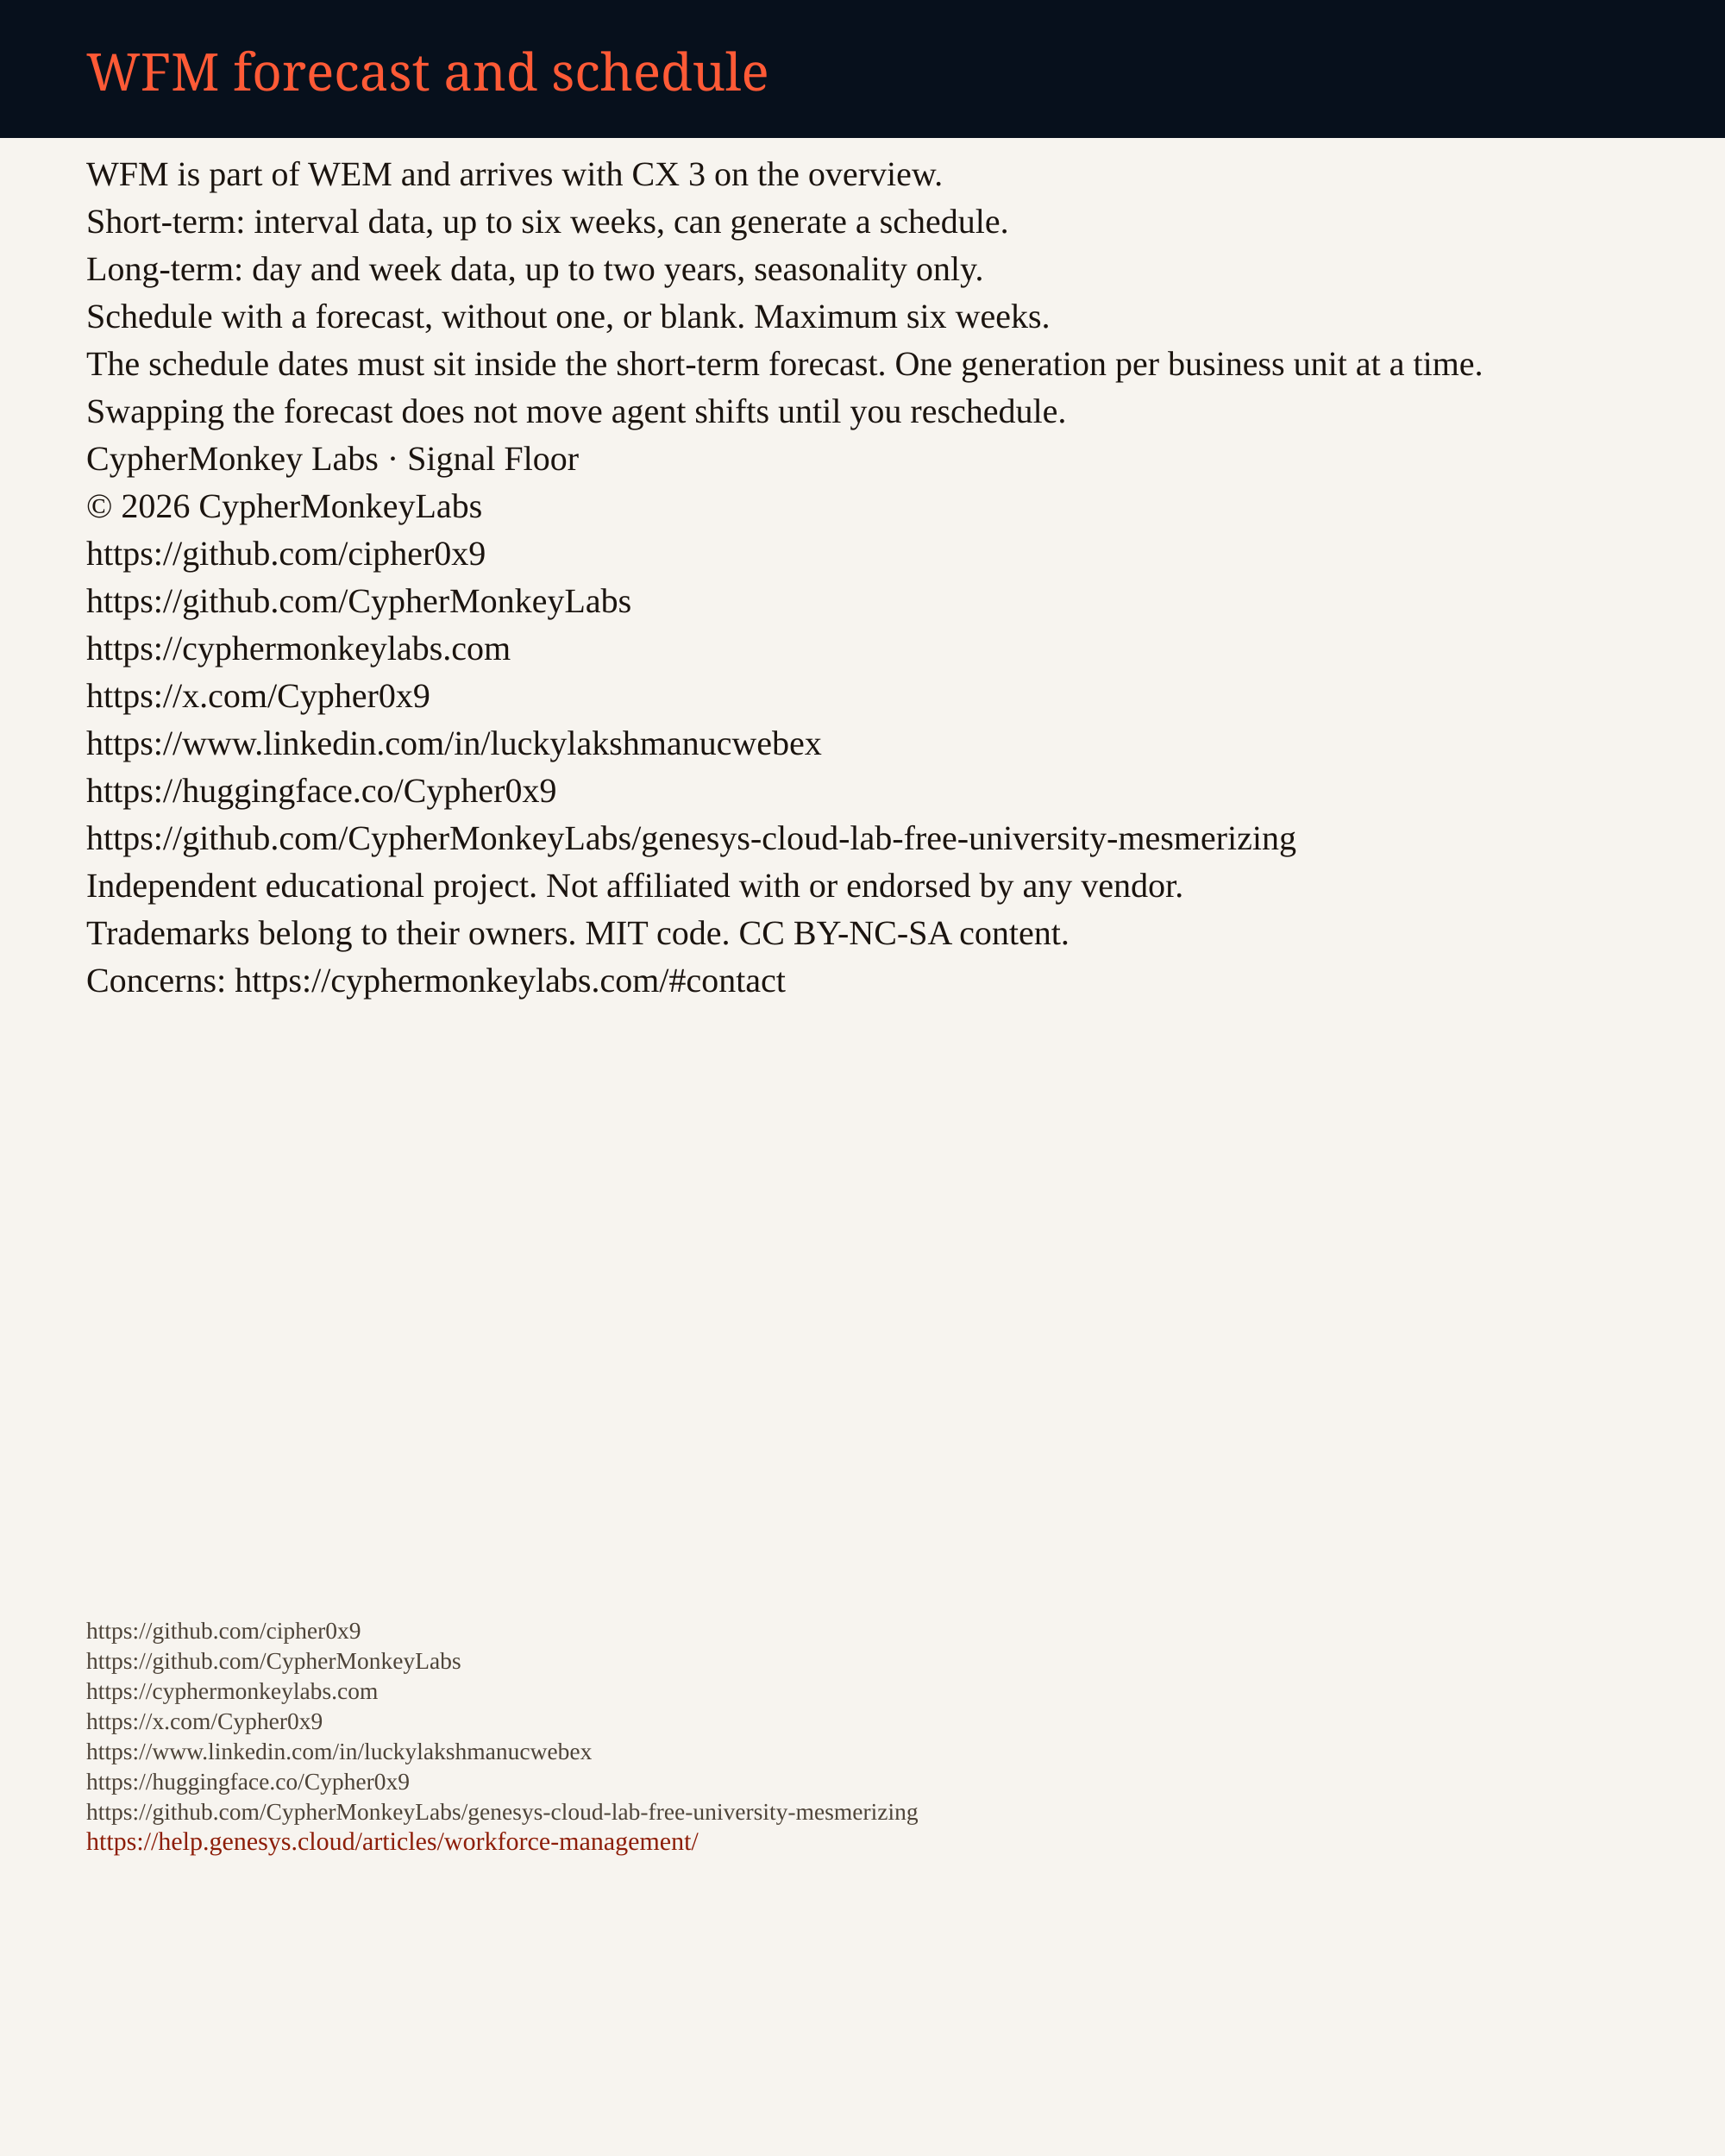
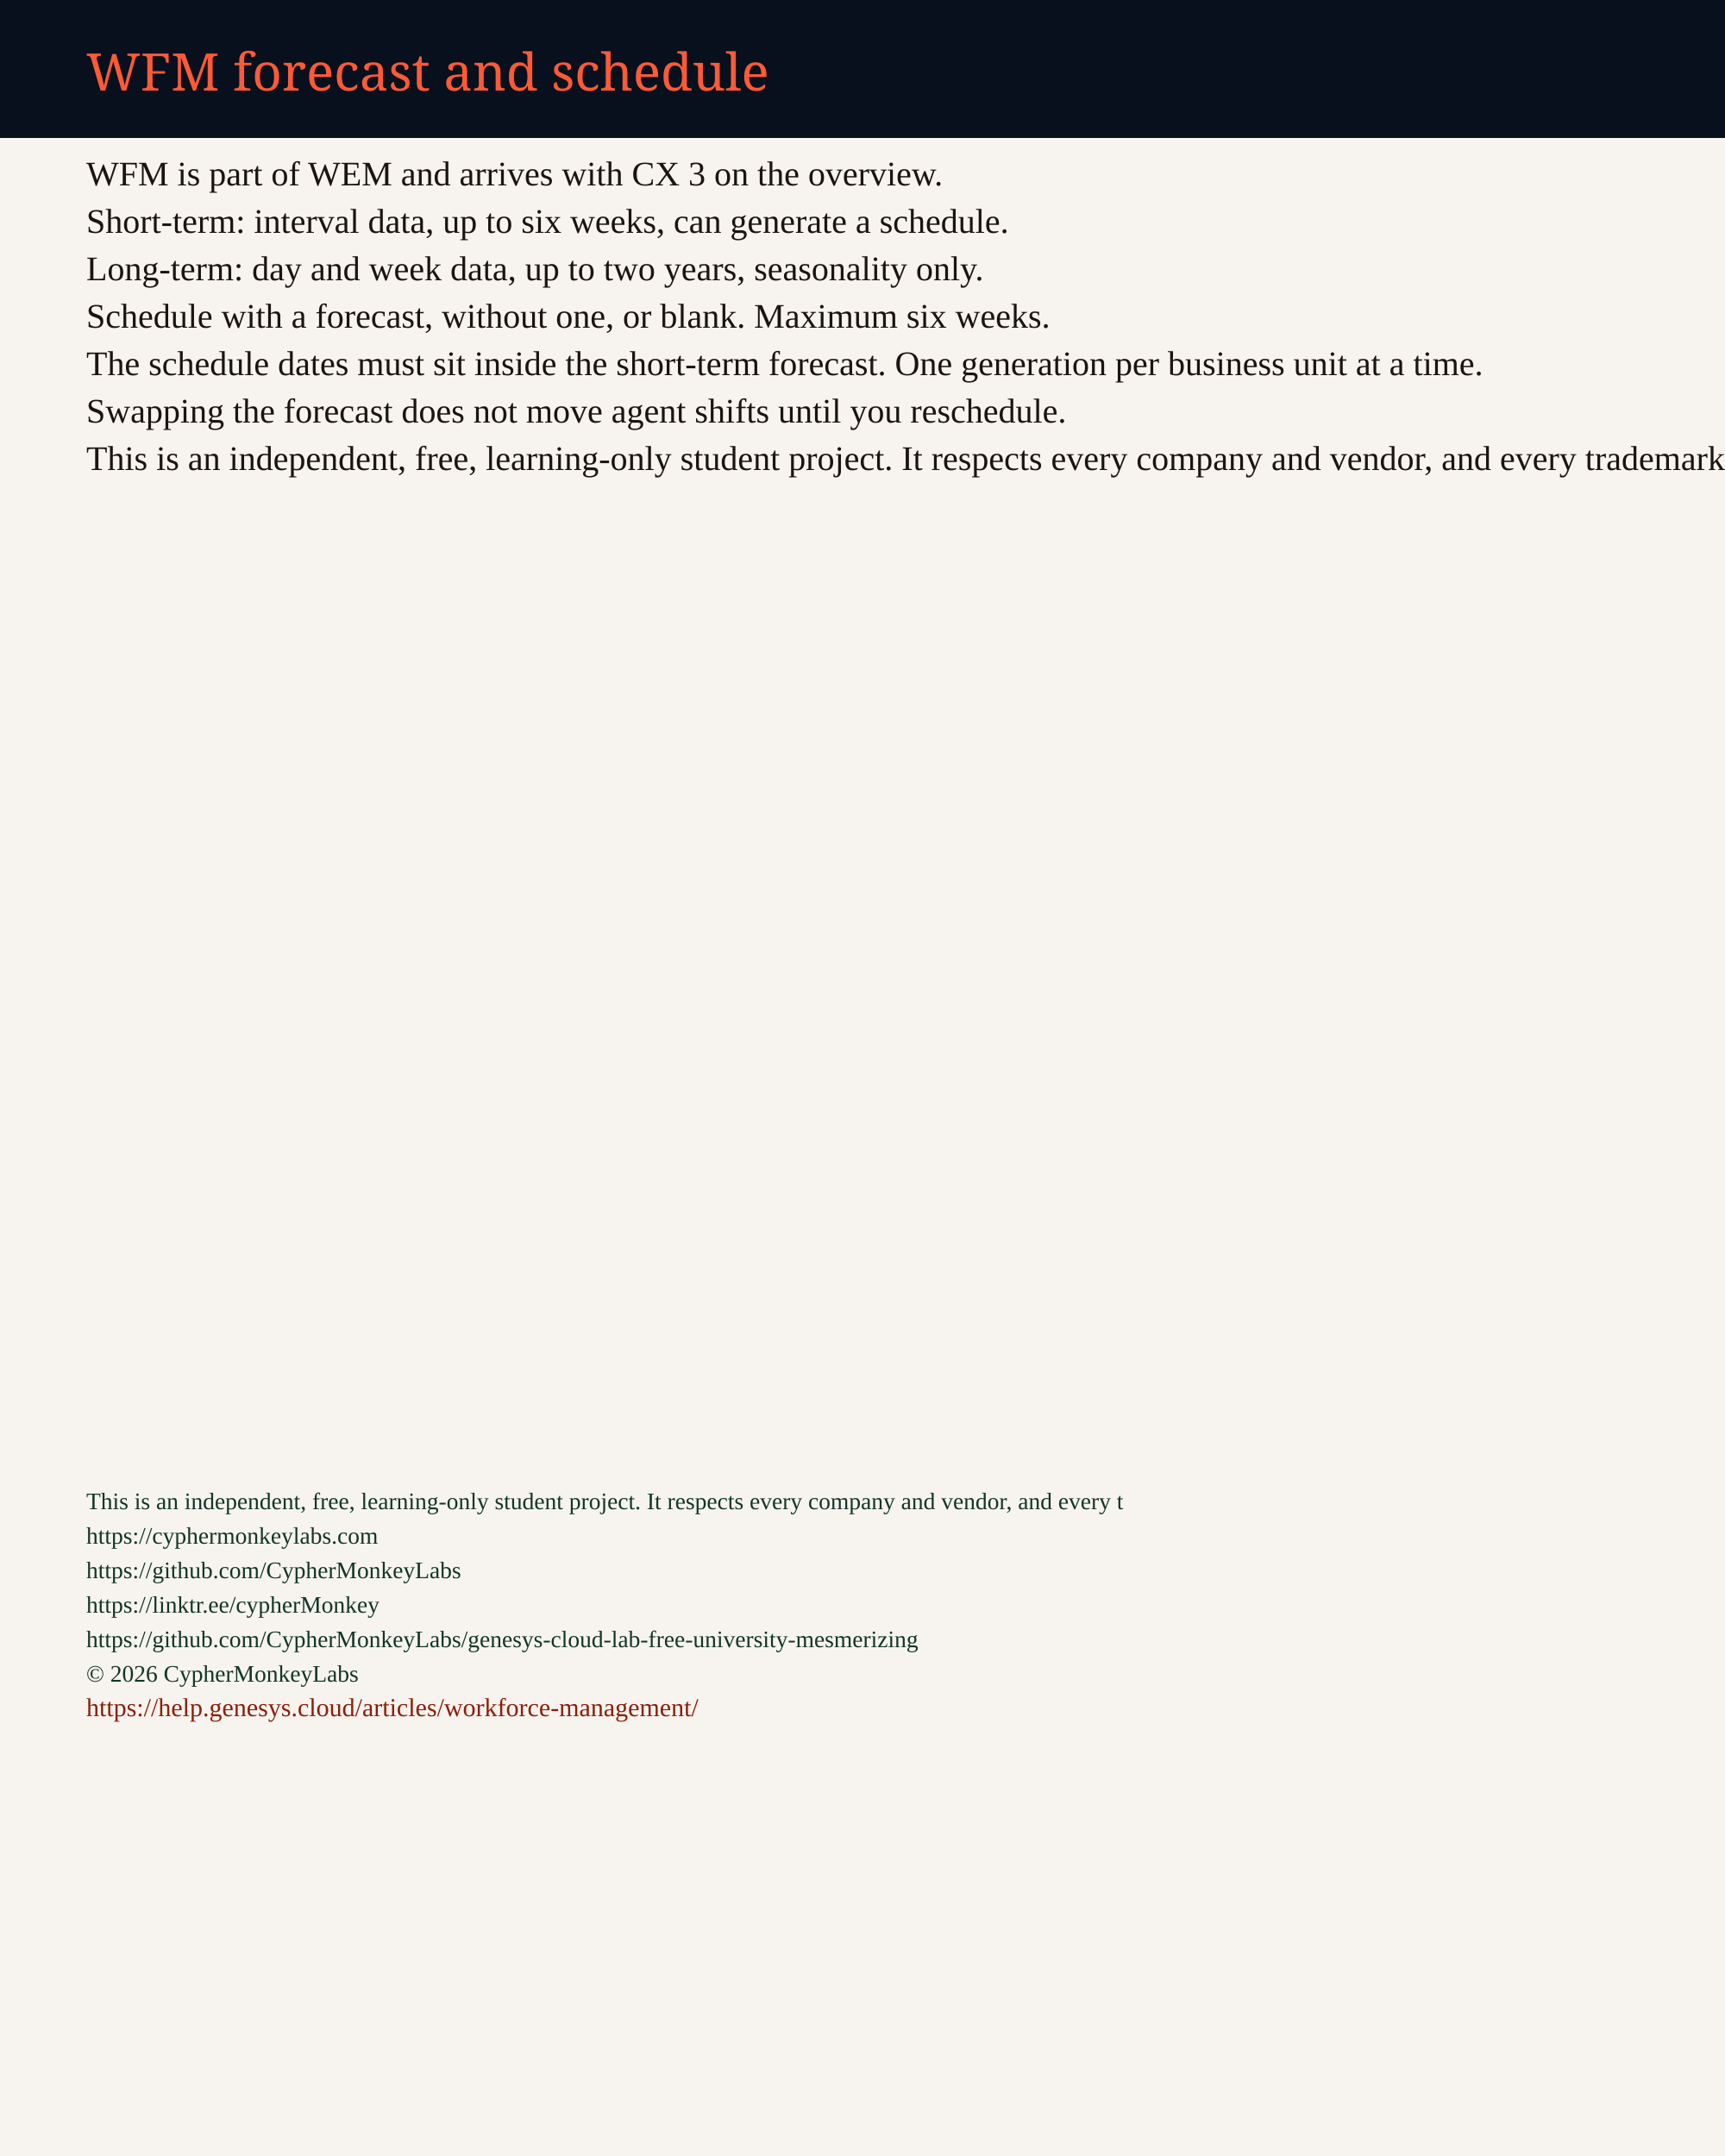
<svg xmlns="http://www.w3.org/2000/svg" width="800" height="1000" viewBox="0 0 800 1000">
  <rect width="800" height="1000" fill="#f7f4ef" />
  <rect width="800" height="64" fill="#07101c" />
  <text x="40" y="42" fill="#ff5a36" font-size="24" font-family="Georgia, serif">WFM forecast and schedule</text>
  <text x="40" y="86" font-size="16" fill="#1b140f">WFM is part of WEM and arrives with CX 3 on the overview.</text>
  <text x="40" y="108" font-size="16" fill="#1b140f">Short-term: interval data, up to six weeks, can generate a schedule.</text>
  <text x="40" y="130" font-size="16" fill="#1b140f">Long-term: day and week data, up to two years, seasonality only.</text>
  <text x="40" y="152" font-size="16" fill="#1b140f">Schedule with a forecast, without one, or blank. Maximum six weeks.</text>
  <text x="40" y="174" font-size="16" fill="#1b140f">The schedule dates must sit inside the short-term forecast. One generation per business unit at a time.</text>
  <text x="40" y="196" font-size="16" fill="#1b140f">Swapping the forecast does not move agent shifts until you reschedule.</text>
-   <text x="40" y="218" font-size="16" fill="#1b140f">CypherMonkey Labs · Signal Floor</text>
-   <text x="40" y="240" font-size="16" fill="#1b140f">© 2026 CypherMonkeyLabs</text>
-   <text x="40" y="262" font-size="16" fill="#1b140f">https://github.com/cipher0x9</text>
-   <text x="40" y="284" font-size="16" fill="#1b140f">https://github.com/CypherMonkeyLabs</text>
-   <text x="40" y="306" font-size="16" fill="#1b140f">https://cyphermonkeylabs.com</text>
-   <text x="40" y="328" font-size="16" fill="#1b140f">https://x.com/Cypher0x9</text>
-   <text x="40" y="350" font-size="16" fill="#1b140f">https://www.linkedin.com/in/luckylakshmanucwebex</text>
-   <text x="40" y="372" font-size="16" fill="#1b140f">https://huggingface.co/Cypher0x9</text>
-   <text x="40" y="394" font-size="16" fill="#1b140f">https://github.com/CypherMonkeyLabs/genesys-cloud-lab-free-university-mesmerizing</text>
-   <text x="40" y="416" font-size="16" fill="#1b140f">Independent educational project. Not affiliated with or endorsed by any vendor.</text>
-   <text x="40" y="438" font-size="16" fill="#1b140f">Trademarks belong to their owners. MIT code. CC BY-NC-SA content.</text>
-   <text x="40" y="460" font-size="16" fill="#1b140f">Concerns: https://cyphermonkeylabs.com/#contact</text>
-   <text x="40" y="760" font-size="11" fill="#4d4338">https://github.com/cipher0x9</text>
-   <text x="40" y="774" font-size="11" fill="#4d4338">https://github.com/CypherMonkeyLabs</text>
-   <text x="40" y="788" font-size="11" fill="#4d4338">https://cyphermonkeylabs.com</text>
-   <text x="40" y="802" font-size="11" fill="#4d4338">https://x.com/Cypher0x9</text>
-   <text x="40" y="816" font-size="11" fill="#4d4338">https://www.linkedin.com/in/luckylakshmanucwebex</text>
-   <text x="40" y="830" font-size="11" fill="#4d4338">https://huggingface.co/Cypher0x9</text>
-   <text x="40" y="844" font-size="11" fill="#4d4338">https://github.com/CypherMonkeyLabs/genesys-cloud-lab-free-university-mesmerizing</text>
-   <text x="40" y="858" font-size="12" fill="#8d1d08">https://help.genesys.cloud/articles/workforce-management/</text>
+   <text x="40" y="218" font-size="16" fill="#1b140f">This is an independent, free, learning-only student project. It respects every company and vendor, and every trademark belongs to its owner. It is not affiliate</text>
+   <text x="40" y="700" font-size="11" fill="#123528">This is an independent, free, learning-only student project. It respects every company and vendor, and every t</text>
+   <text x="40" y="716" font-size="11" fill="#123528">https://cyphermonkeylabs.com</text>
+   <text x="40" y="732" font-size="11" fill="#123528">https://github.com/CypherMonkeyLabs</text>
+   <text x="40" y="748" font-size="11" fill="#123528">https://linktr.ee/cypherMonkey</text>
+   <text x="40" y="764" font-size="11" fill="#123528">https://github.com/CypherMonkeyLabs/genesys-cloud-lab-free-university-mesmerizing</text>
+   <text x="40" y="780" font-size="11" fill="#123528">© 2026 CypherMonkeyLabs</text>
+   <text x="40" y="796" font-size="12" fill="#8d1d08">https://help.genesys.cloud/articles/workforce-management/</text>
</svg>
